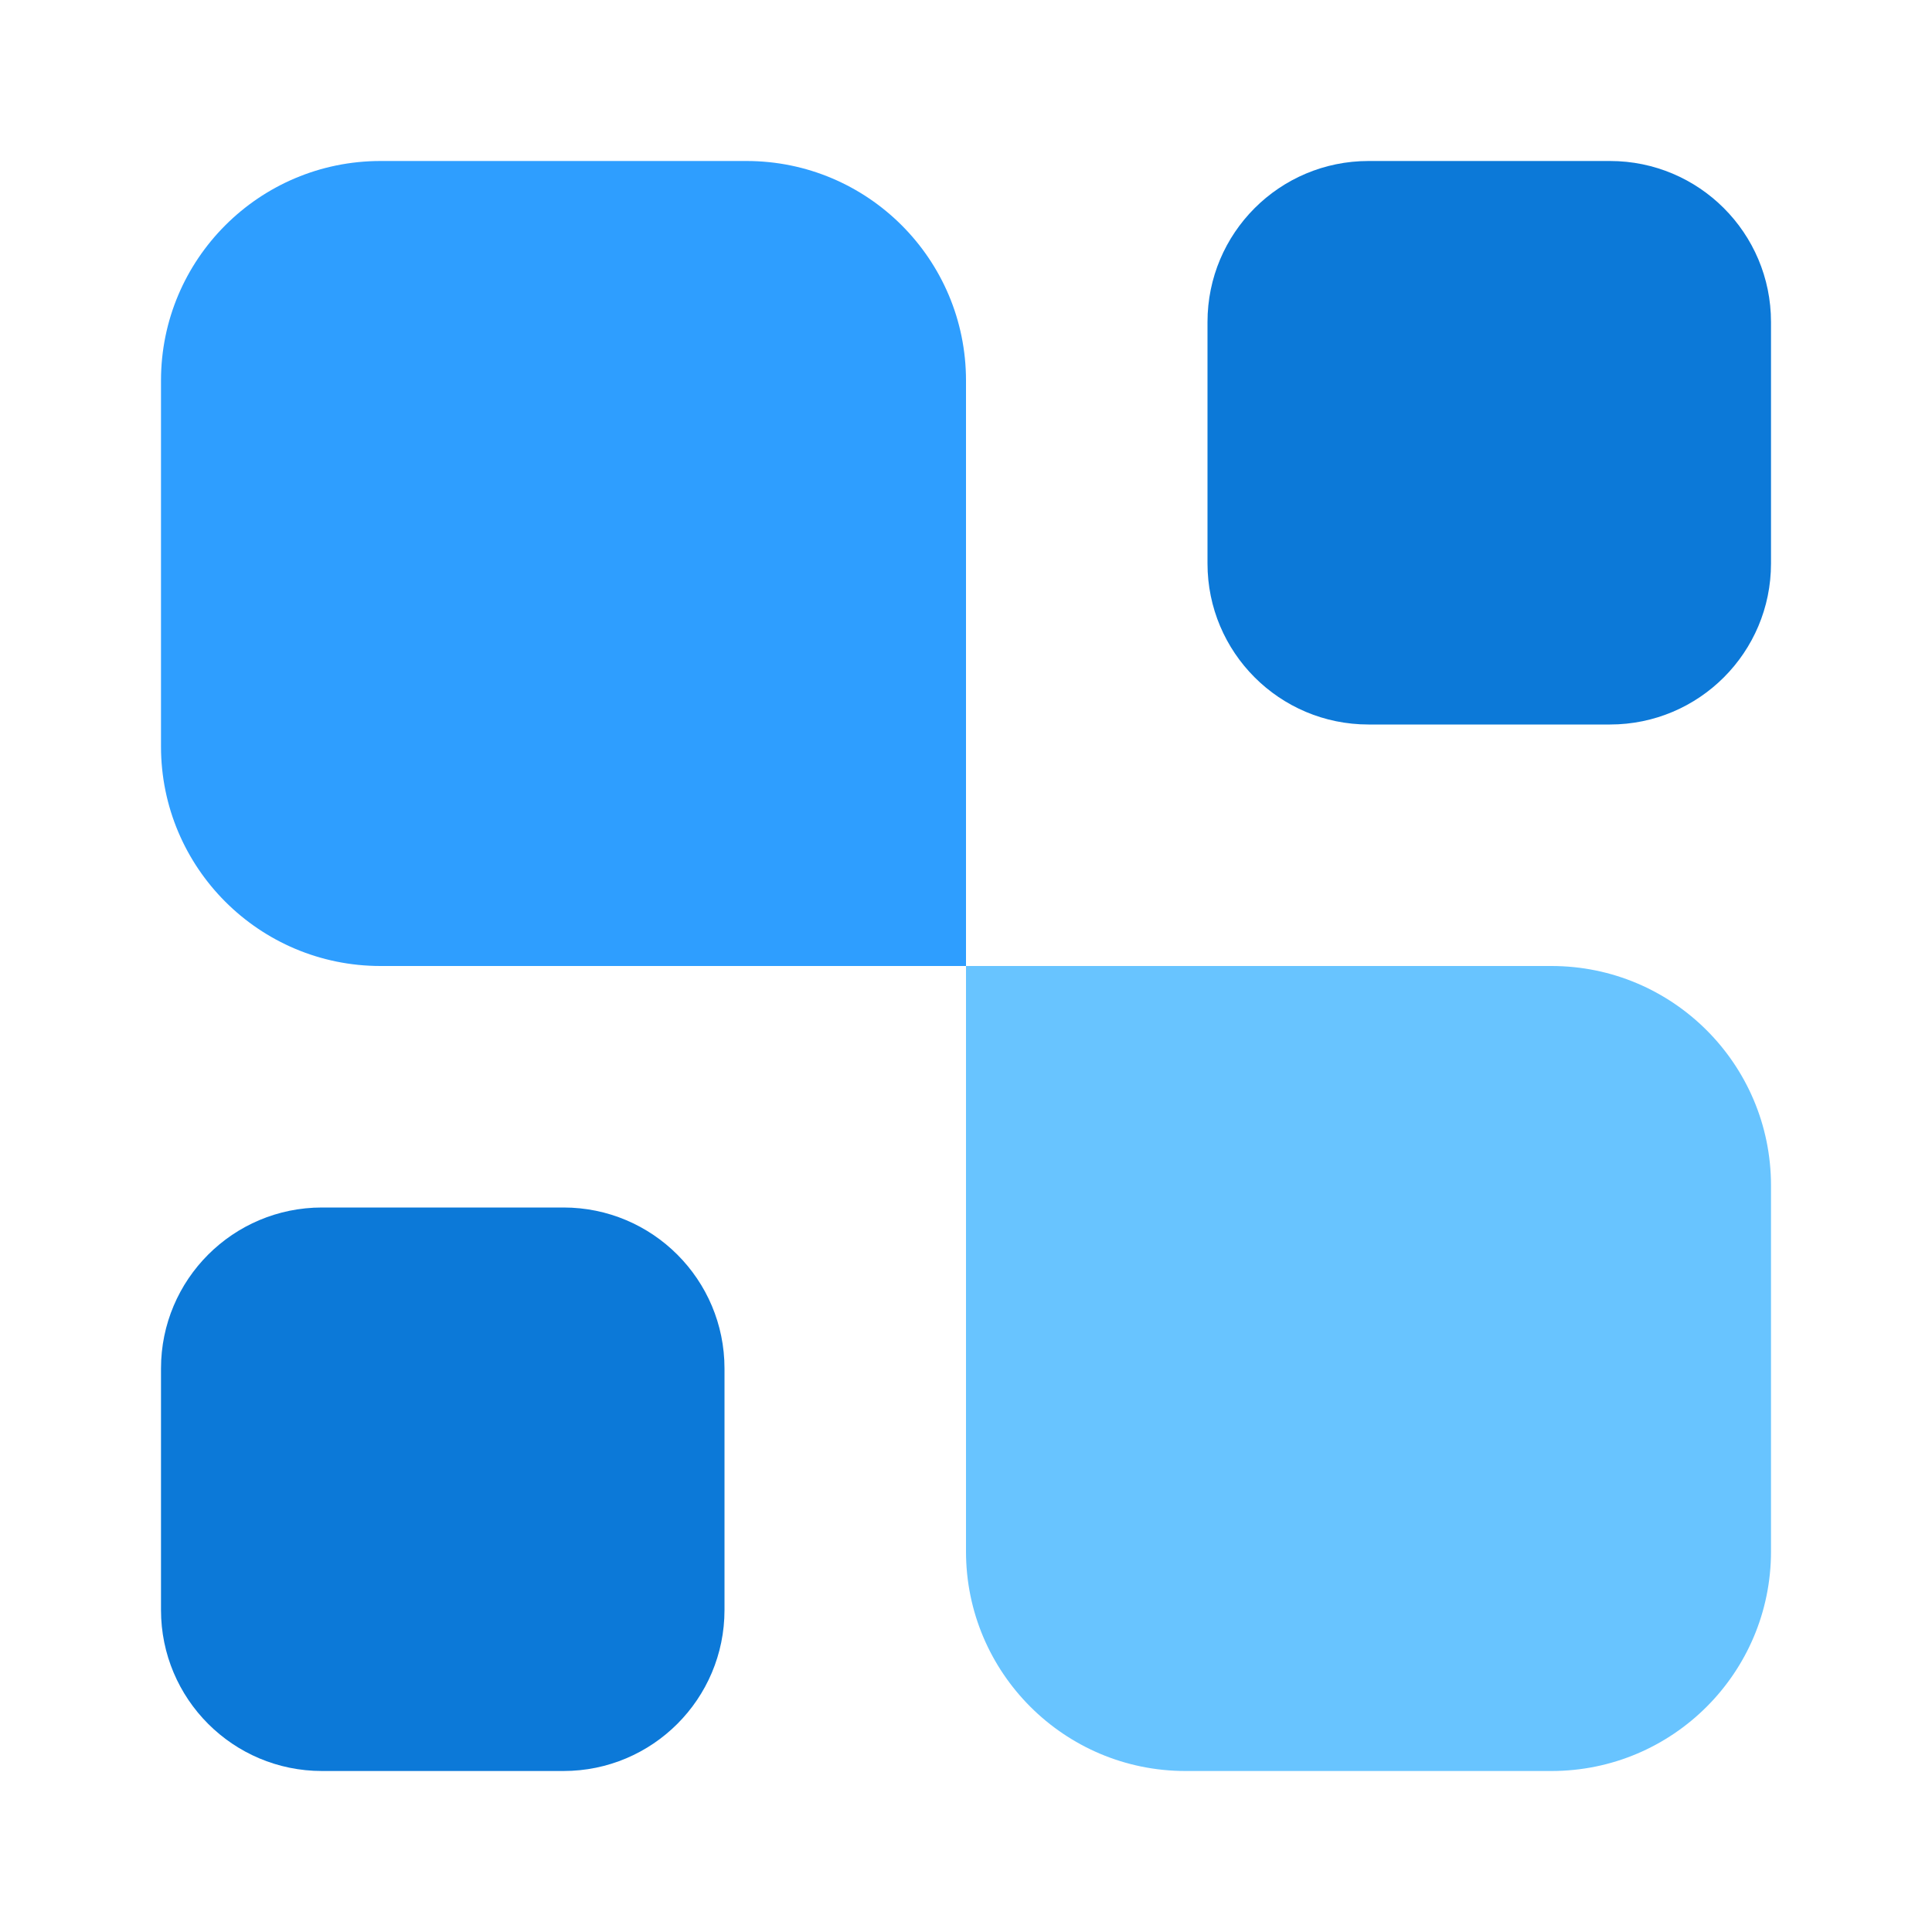
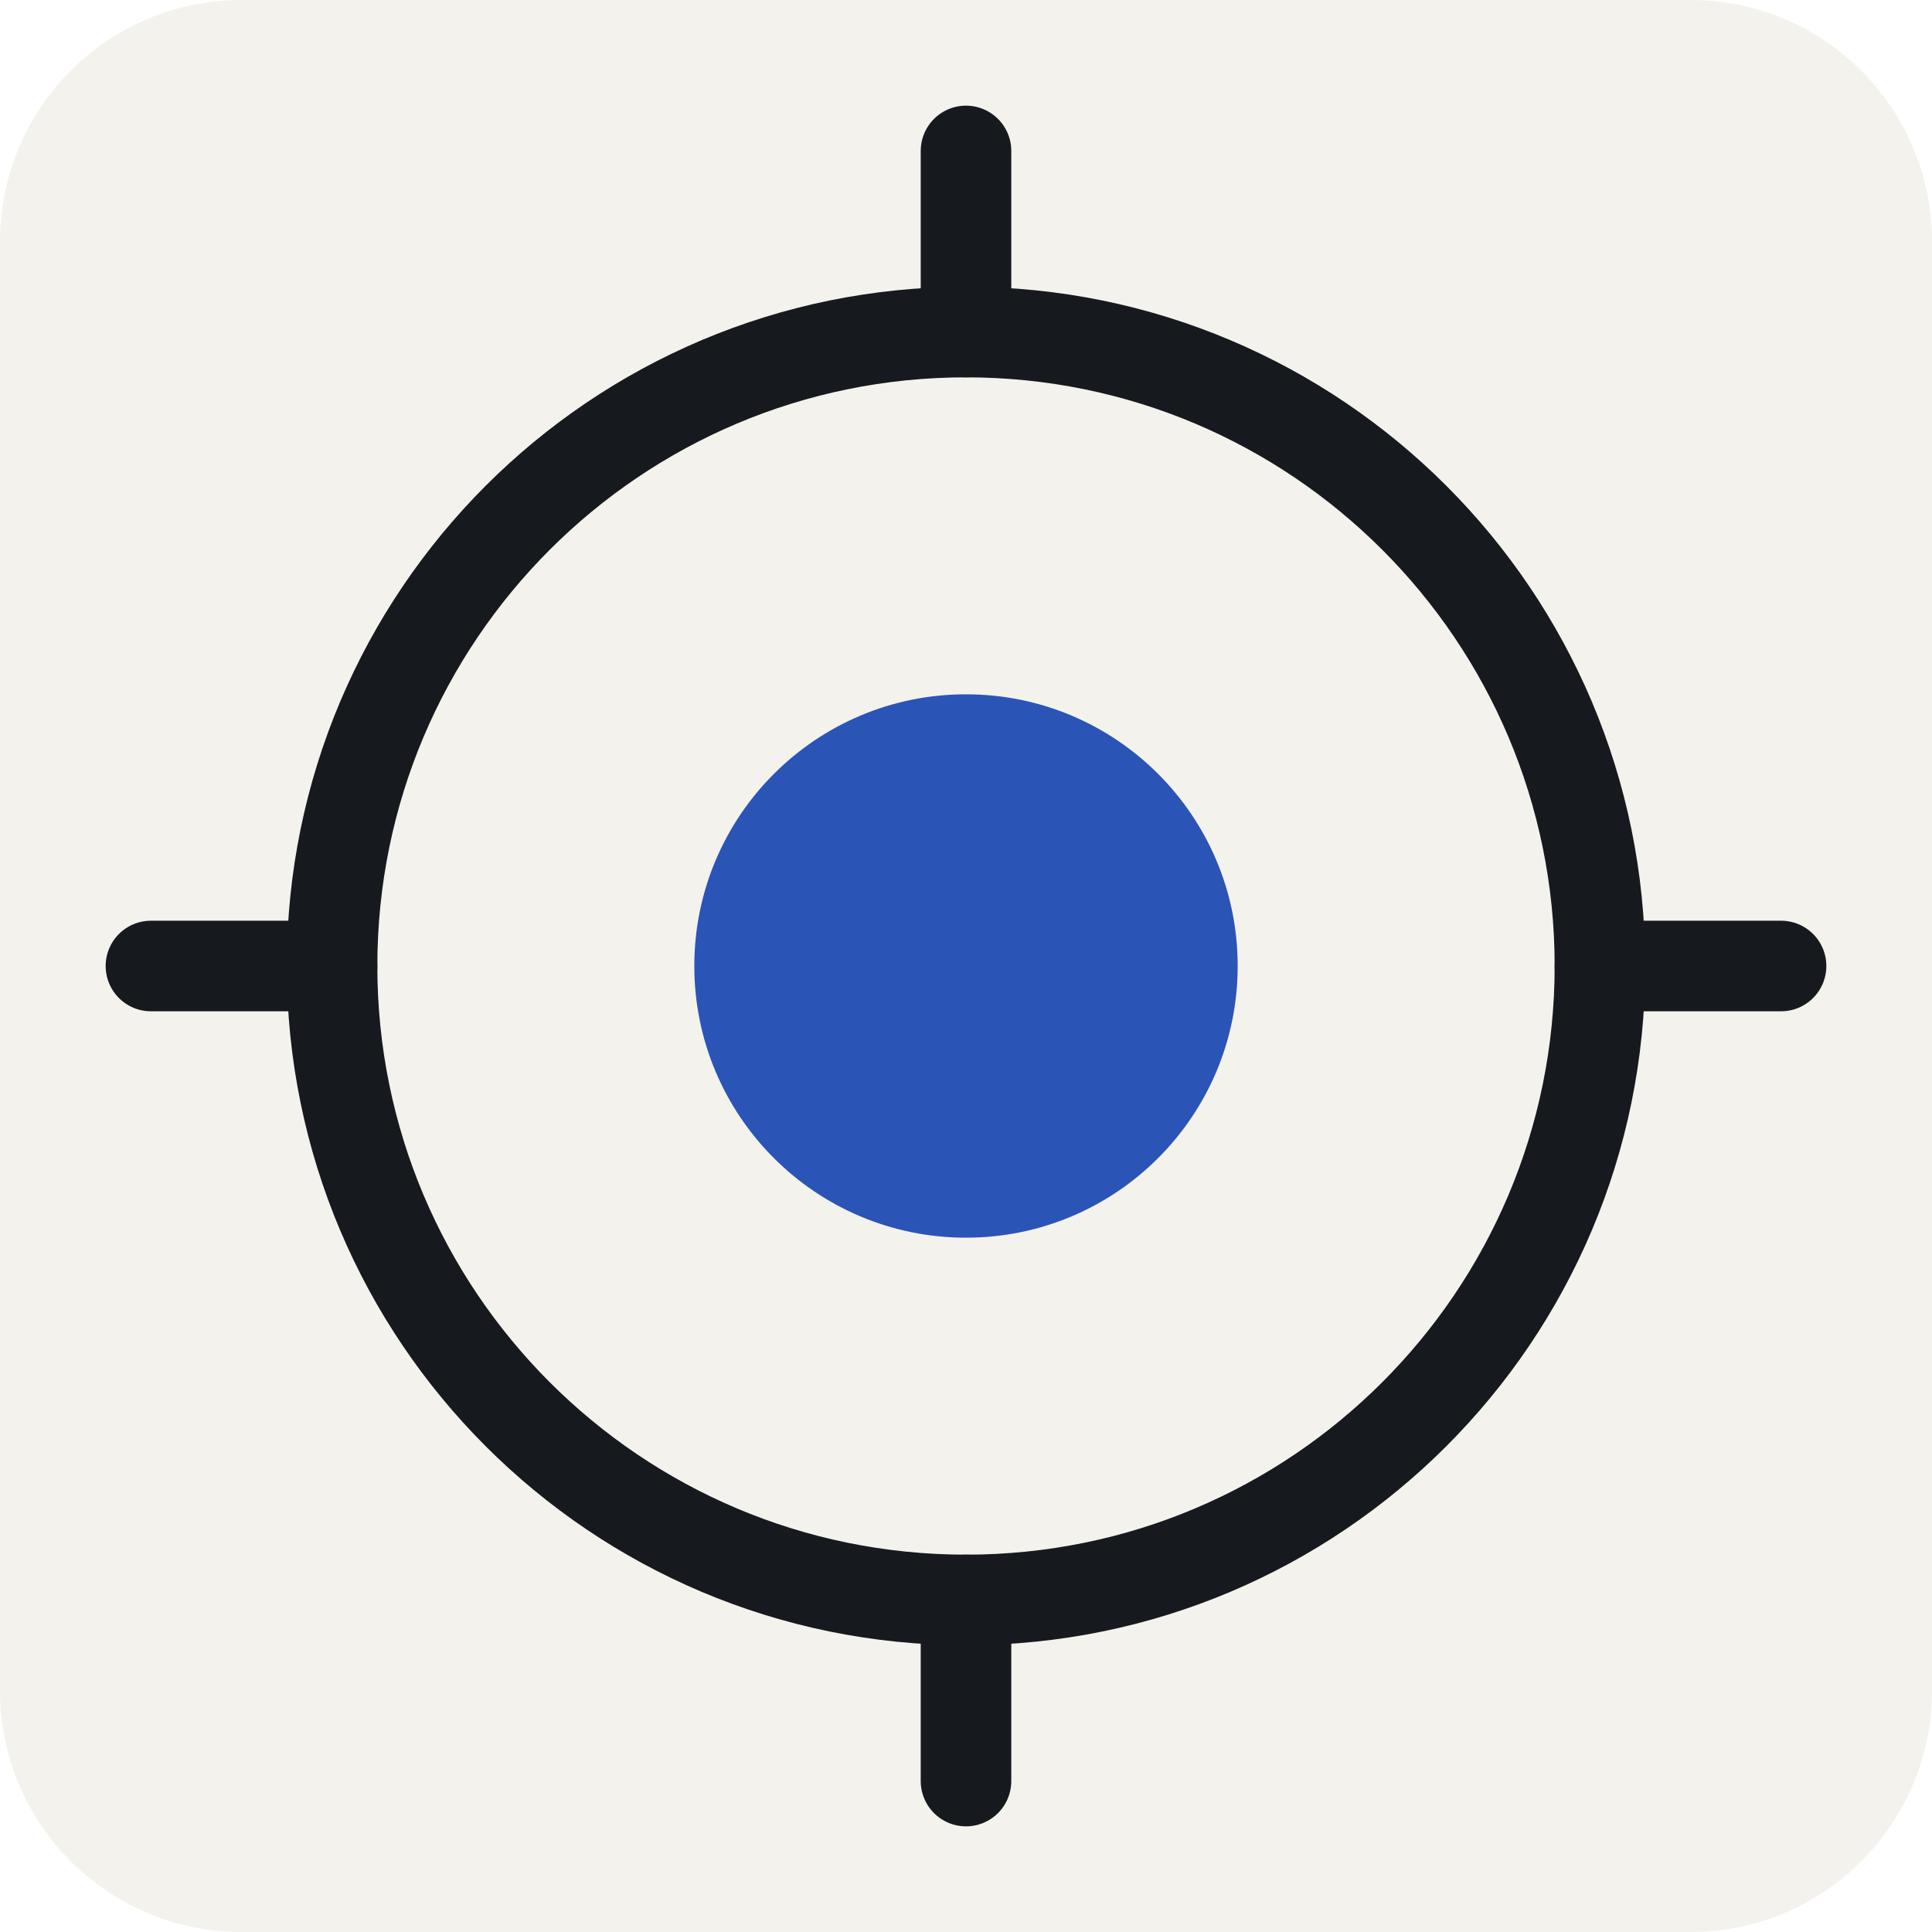
- <svg xmlns="http://www.w3.org/2000/svg" width="24" height="24" viewBox="0 0 24 24" fill="none">
-   <path d="M22 19.273C22 20.779 20.779 22 19.273 22H14.727C13.221 22 12 20.779 12 19.273V12H19.273C20.779 12 22 13.221 22 14.727V19.273Z" fill="#68C4FF" />
-   <path d="M20 2C21.105 2 22 2.895 22 4V7C22 8.105 21.105 9 20 9H17C15.895 9 15 8.105 15 7V4C15 2.895 15.895 2 17 2H20Z" fill="#0C79D8" />
-   <path d="M7 15C8.105 15 9 15.895 9 17V20C9 21.105 8.105 22 7 22H4C2.895 22 2 21.105 2 20V17C2 15.895 2.895 15 4 15H7Z" fill="#0C79D8" />
-   <path d="M12 12H4.727C3.221 12 2 10.779 2 9.273V4.727C2 3.221 3.221 2 4.727 2H9.273C10.779 2 12 3.221 12 4.727V12Z" fill="#2E9EFF" />
+ <svg xmlns="http://www.w3.org/2000/svg" width="32" height="32" viewBox="0 0 32 32">
+   <rect width="32" height="32" rx="4" fill="#f4f2ec" />
+   <circle cx="16" cy="16" r="10.5" fill="none" stroke="#161a1e" stroke-width="1.5" />
+   <circle cx="16" cy="16" r="4.5" fill="#2b54b7" />
+   <path d="M16 5.5V2.5M16 29.5V26.5M5.5 16H2.5M29.5 16H26.5" stroke="#161a1e" stroke-width="1.5" stroke-linecap="round" />
</svg>
